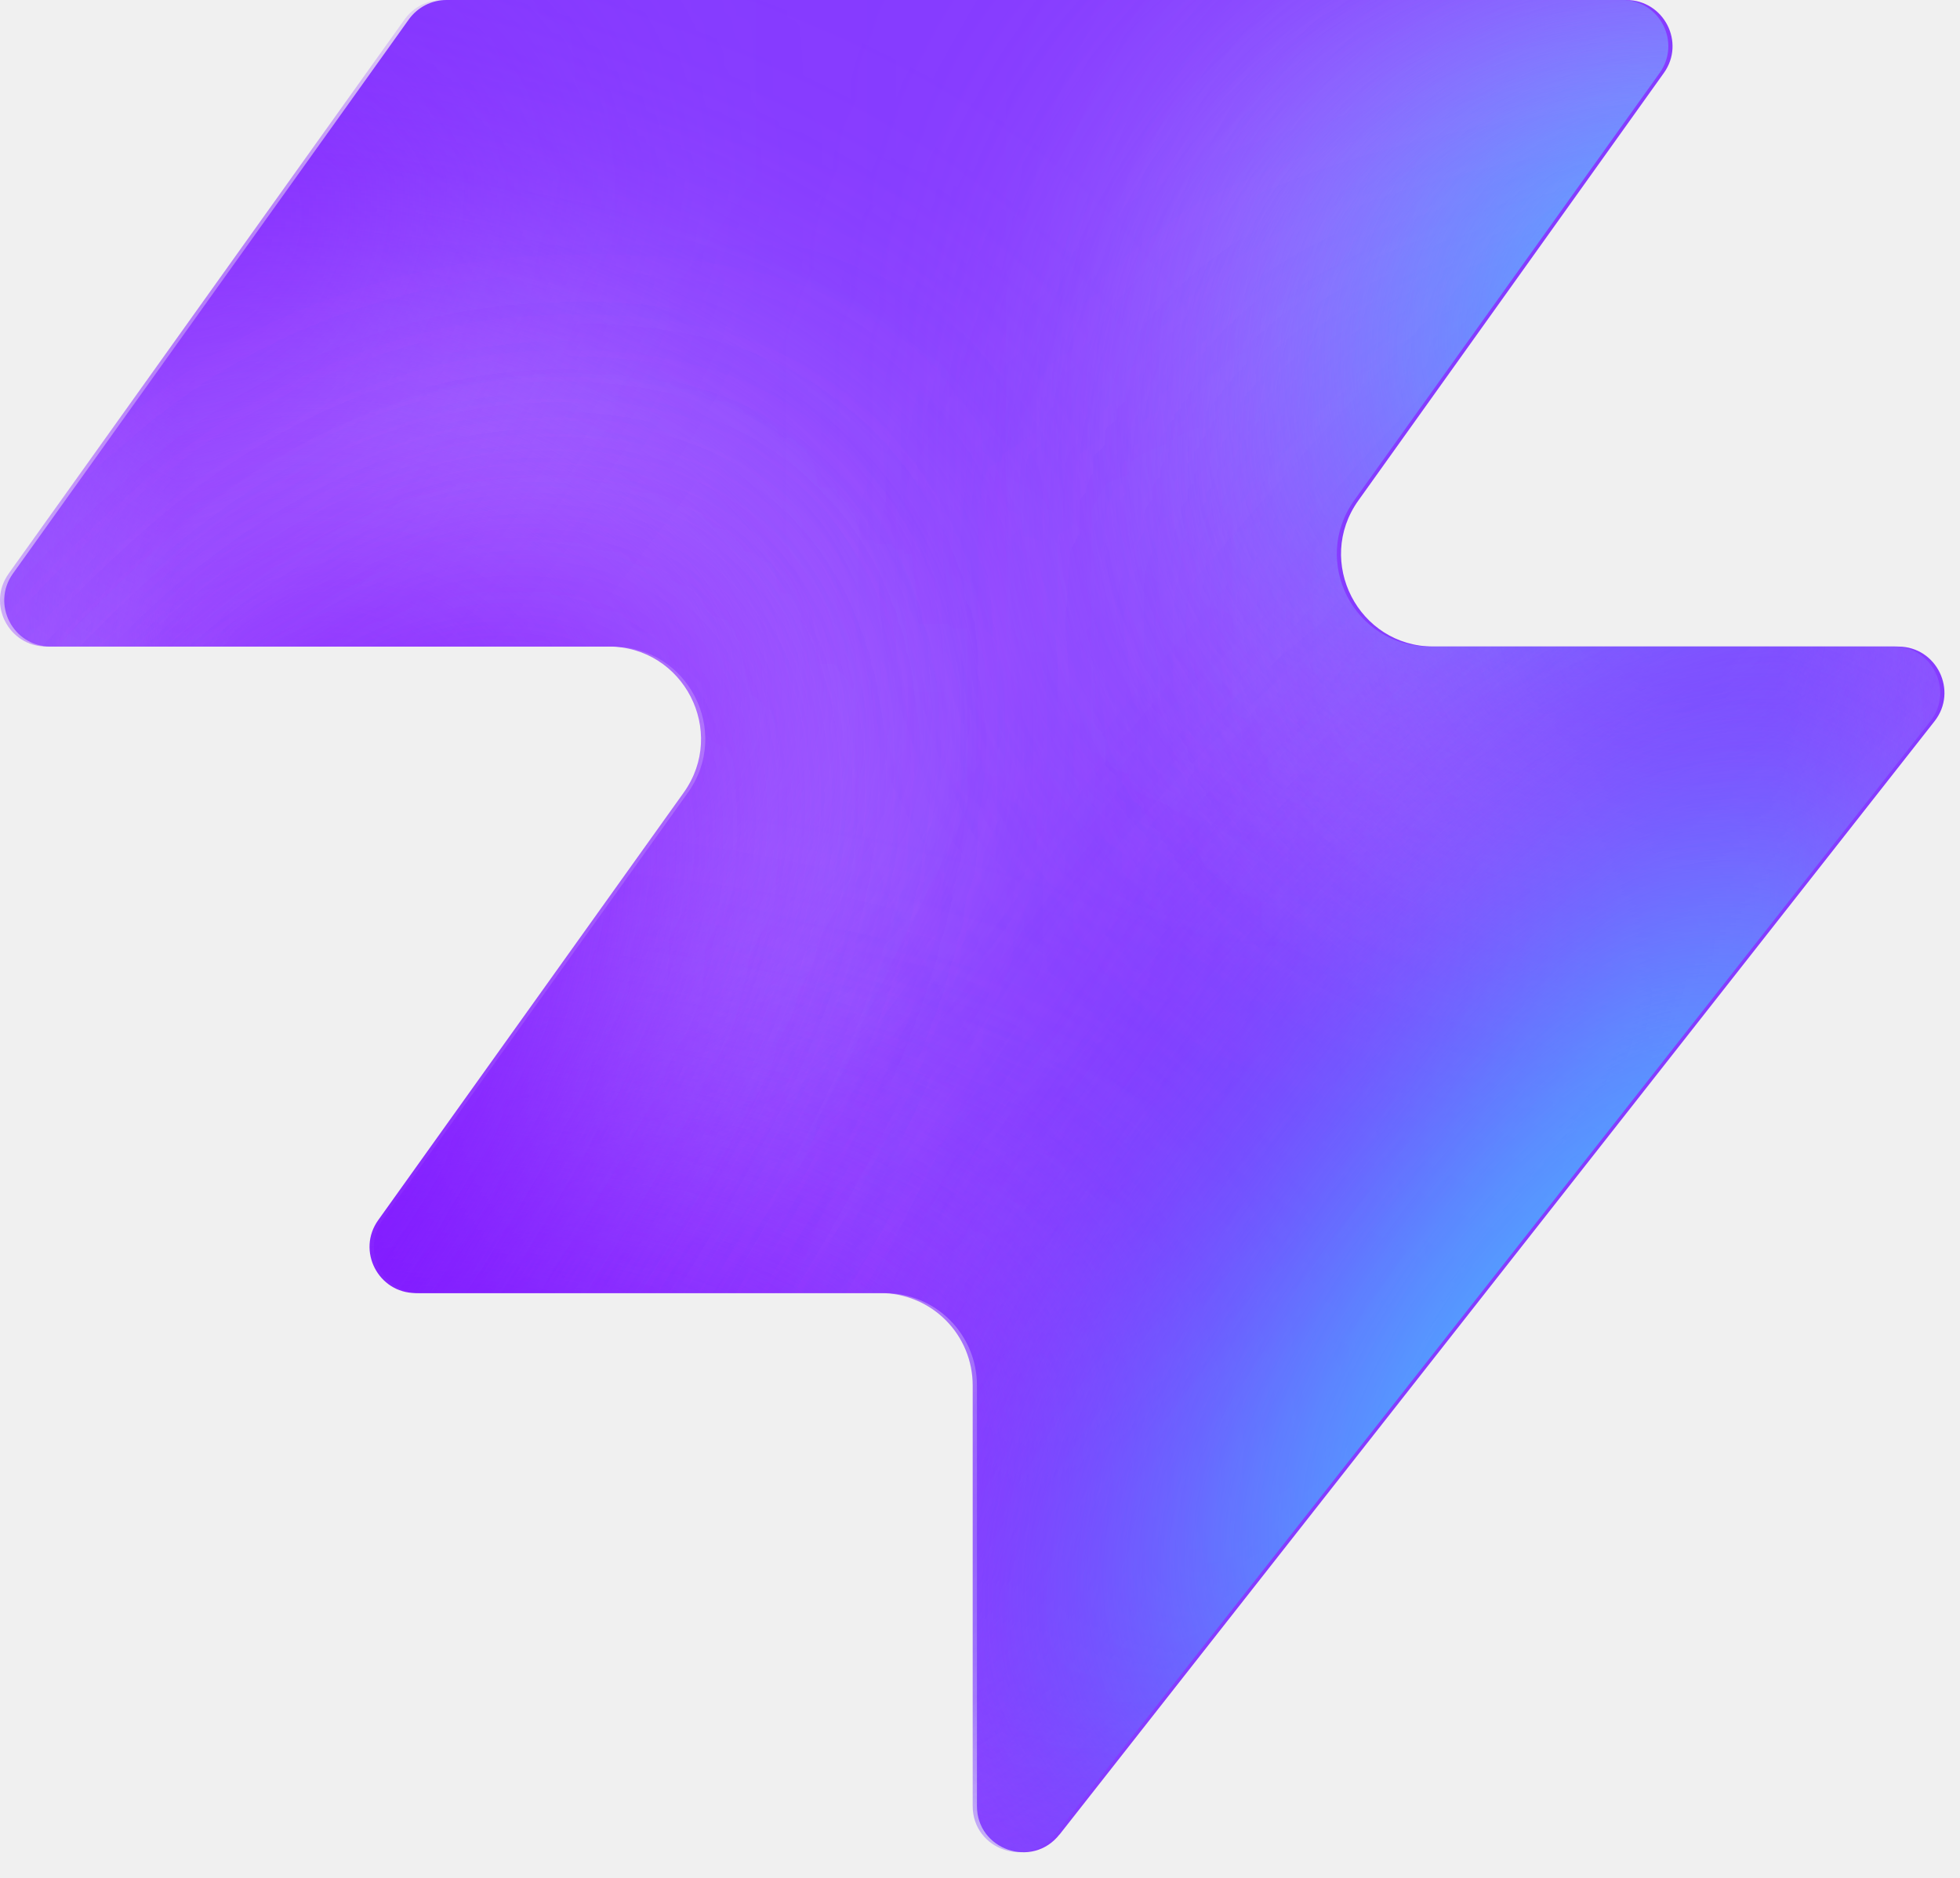
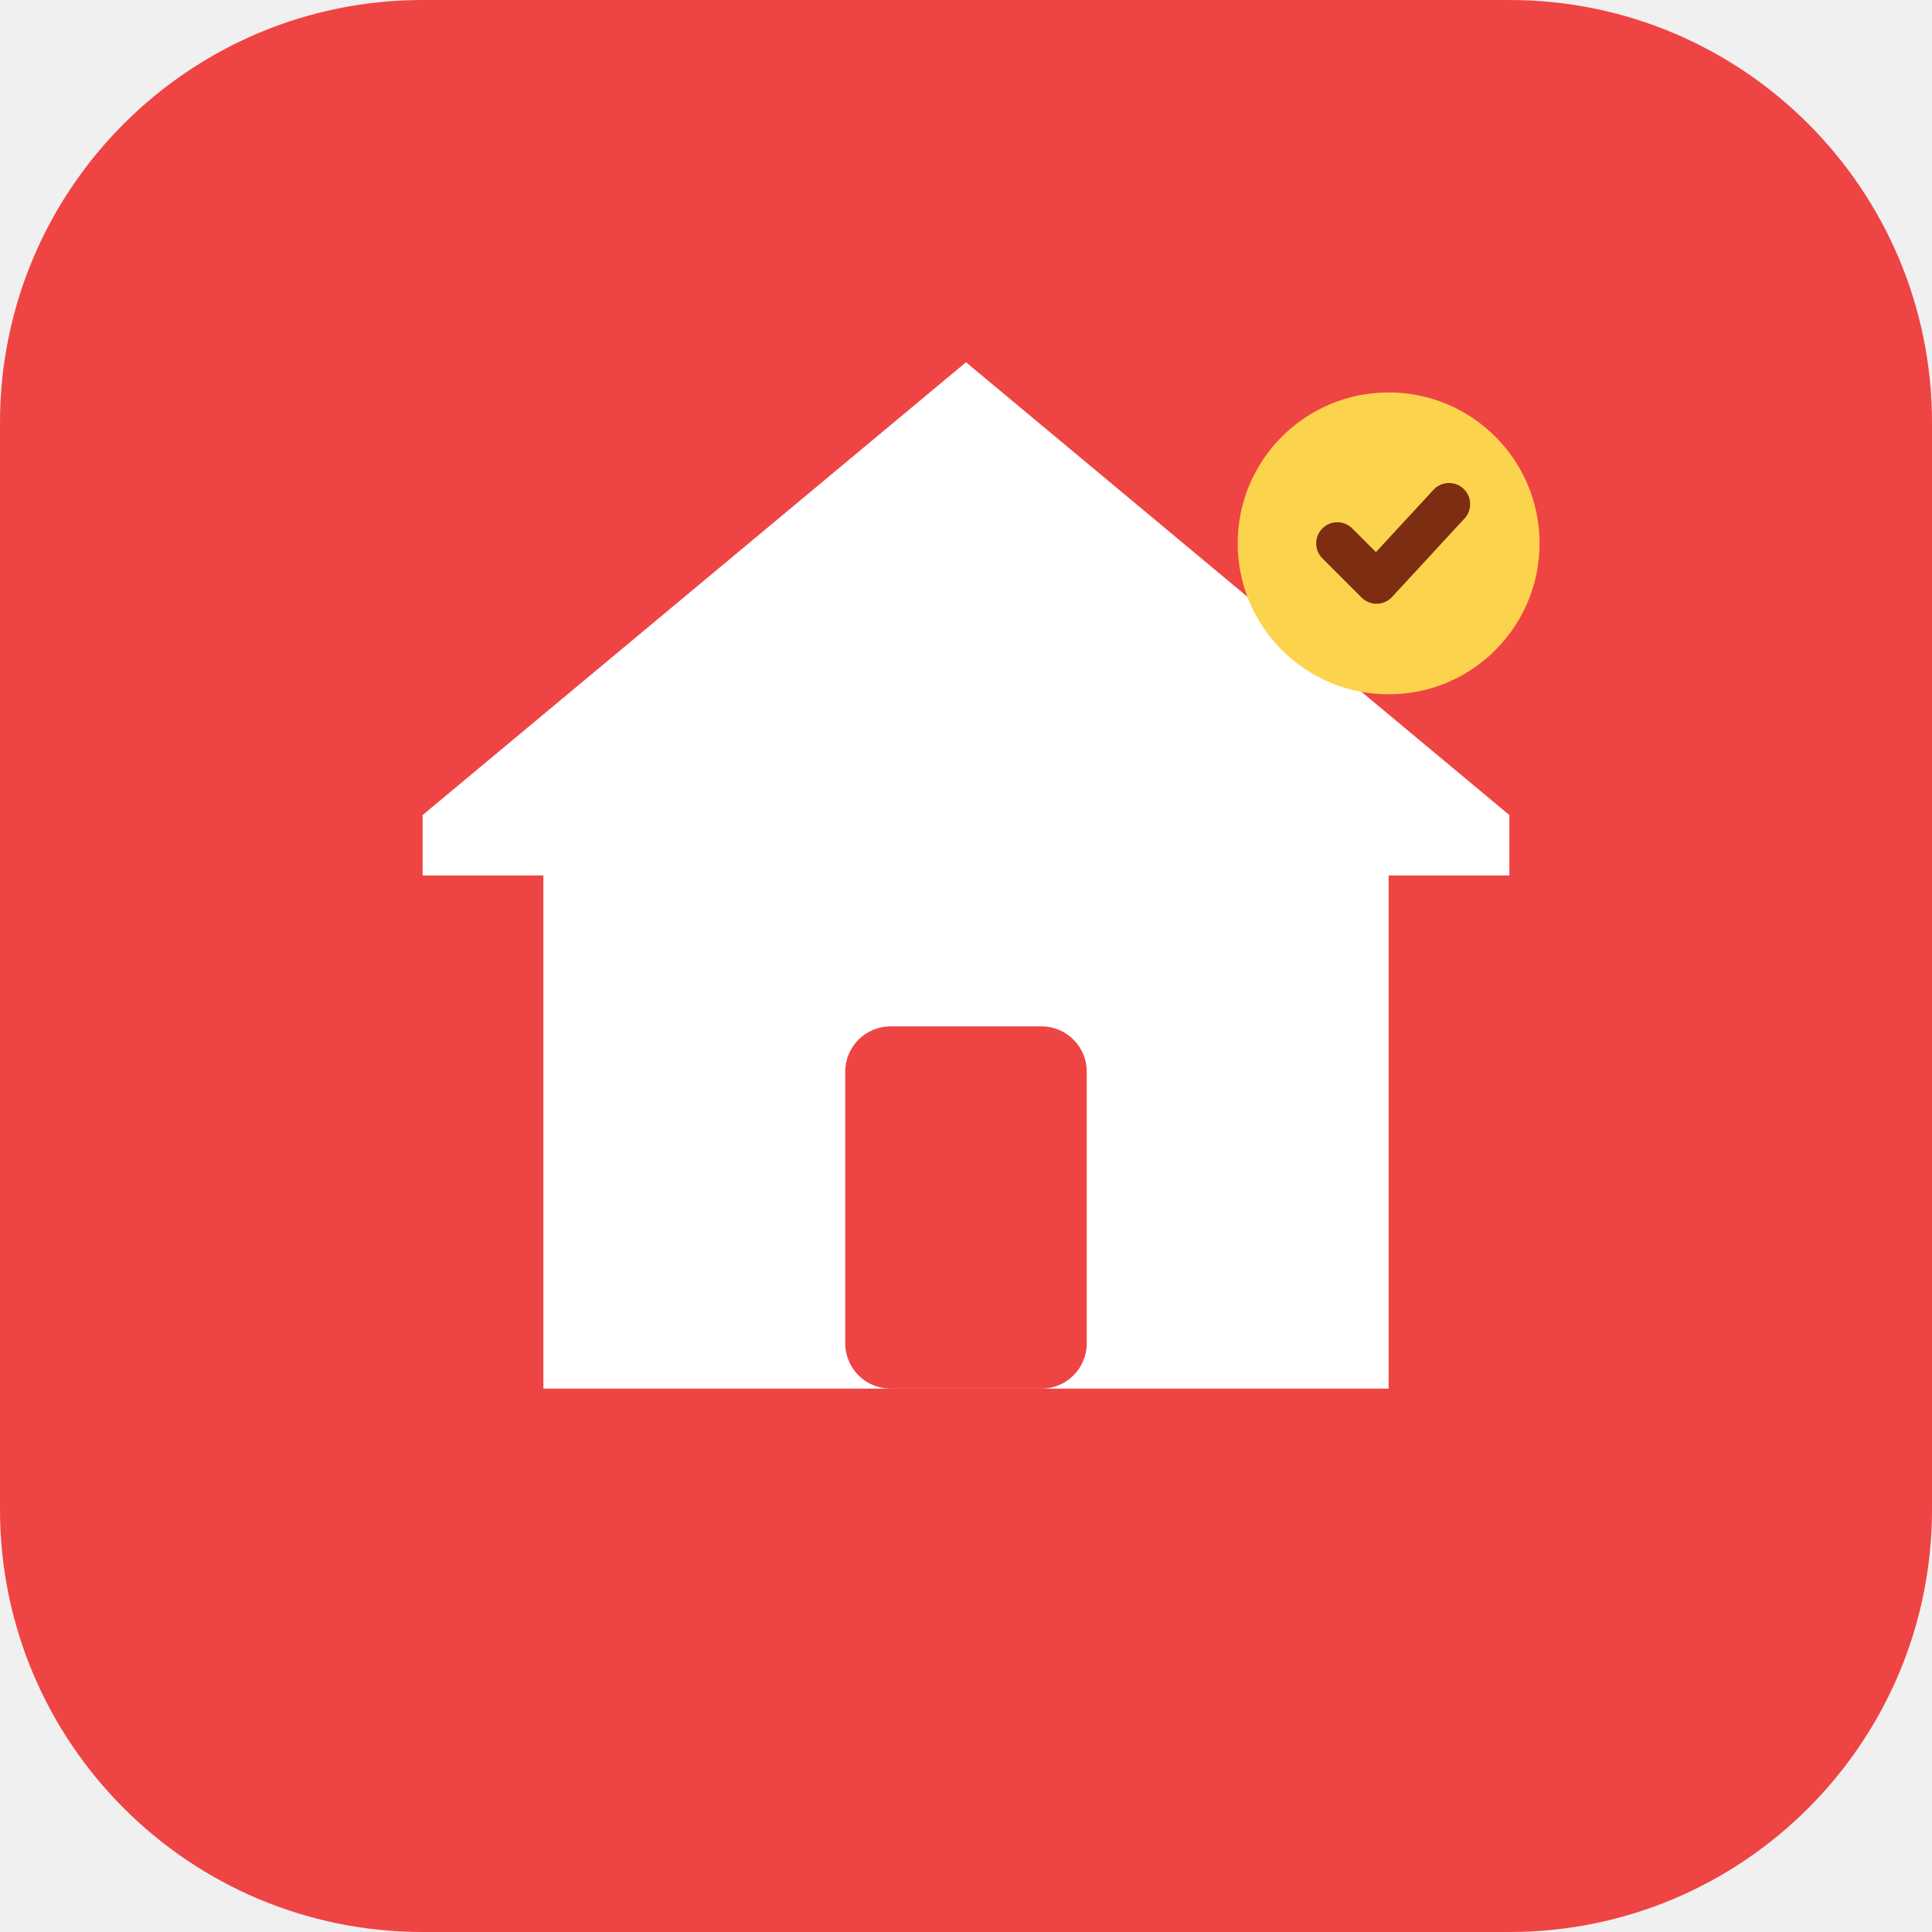
- <svg xmlns="http://www.w3.org/2000/svg" width="48" height="46" fill="none" viewBox="0 0 48 46">
-   <path fill="#863bff" d="M25.946 44.938c-.664.845-2.021.375-2.021-.698V33.937a2.26 2.26 0 0 0-2.262-2.262H10.287c-.92 0-1.456-1.04-.92-1.788l7.48-10.471c1.07-1.497 0-3.578-1.842-3.578H1.237c-.92 0-1.456-1.04-.92-1.788L10.013.474c.214-.297.556-.474.92-.474h28.894c.92 0 1.456 1.04.92 1.788l-7.48 10.471c-1.07 1.498 0 3.579 1.842 3.579h11.377c.943 0 1.473 1.088.89 1.83L25.947 44.94z" style="fill:#863bff;fill:color(display-p3 .525 .23 1);fill-opacity:1" />
-   <mask id="a" width="48" height="46" x="0" y="0" maskUnits="userSpaceOnUse" style="mask-type:alpha">
-     <path fill="#000" d="M25.842 44.938c-.664.844-2.021.375-2.021-.698V33.937a2.26 2.26 0 0 0-2.262-2.262H10.183c-.92 0-1.456-1.04-.92-1.788l7.48-10.471c1.07-1.498 0-3.579-1.842-3.579H1.133c-.92 0-1.456-1.04-.92-1.787L9.91.473c.214-.297.556-.474.92-.474h28.894c.92 0 1.456 1.04.92 1.788l-7.48 10.471c-1.07 1.498 0 3.578 1.842 3.578h11.377c.943 0 1.473 1.088.89 1.832L25.843 44.94z" style="fill:#000;fill-opacity:1" />
-   </mask>
-   <g mask="url(#a)">
-     <g filter="url(#b)">
-       <ellipse cx="5.508" cy="14.704" fill="#ede6ff" rx="5.508" ry="14.704" style="fill:#ede6ff;fill:color(display-p3 .927 .903 1);fill-opacity:1" transform="matrix(.00324 1 1 -.00324 -4.47 31.516)" />
-     </g>
-     <g filter="url(#c)">
-       <ellipse cx="10.399" cy="29.851" fill="#ede6ff" rx="10.399" ry="29.851" style="fill:#ede6ff;fill:color(display-p3 .927 .903 1);fill-opacity:1" transform="matrix(.00324 1 1 -.00324 -39.328 7.883)" />
-     </g>
-     <g filter="url(#d)">
-       <ellipse cx="5.508" cy="30.487" fill="#7e14ff" rx="5.508" ry="30.487" style="fill:#7e14ff;fill:color(display-p3 .492 .077 1);fill-opacity:1" transform="rotate(89.814 -25.913 -14.639)scale(1 -1)" />
-     </g>
-     <g filter="url(#e)">
-       <ellipse cx="5.508" cy="30.599" fill="#7e14ff" rx="5.508" ry="30.599" style="fill:#7e14ff;fill:color(display-p3 .492 .077 1);fill-opacity:1" transform="rotate(89.814 -32.644 -3.334)scale(1 -1)" />
-     </g>
-     <g filter="url(#f)">
-       <ellipse cx="5.508" cy="30.599" fill="#7e14ff" rx="5.508" ry="30.599" style="fill:#7e14ff;fill:color(display-p3 .492 .077 1);fill-opacity:1" transform="matrix(.00324 1 1 -.00324 -34.34 30.47)" />
-     </g>
-     <g filter="url(#g)">
-       <ellipse cx="14.072" cy="22.078" fill="#ede6ff" rx="14.072" ry="22.078" style="fill:#ede6ff;fill:color(display-p3 .927 .903 1);fill-opacity:1" transform="rotate(93.35 24.506 48.493)scale(-1 1)" />
-     </g>
-     <g filter="url(#h)">
-       <ellipse cx="3.47" cy="21.501" fill="#7e14ff" rx="3.47" ry="21.501" style="fill:#7e14ff;fill:color(display-p3 .492 .077 1);fill-opacity:1" transform="rotate(89.009 28.708 47.59)scale(-1 1)" />
-     </g>
-     <g filter="url(#i)">
-       <ellipse cx="3.47" cy="21.501" fill="#7e14ff" rx="3.47" ry="21.501" style="fill:#7e14ff;fill:color(display-p3 .492 .077 1);fill-opacity:1" transform="rotate(89.009 28.708 47.59)scale(-1 1)" />
-     </g>
-     <g filter="url(#j)">
-       <ellipse cx=".387" cy="8.972" fill="#7e14ff" rx="4.407" ry="29.108" style="fill:#7e14ff;fill:color(display-p3 .492 .077 1);fill-opacity:1" transform="rotate(39.51 .387 8.972)" />
-     </g>
-     <g filter="url(#k)">
-       <ellipse cx="47.523" cy="-6.092" fill="#7e14ff" rx="4.407" ry="29.108" style="fill:#7e14ff;fill:color(display-p3 .492 .077 1);fill-opacity:1" transform="rotate(37.892 47.523 -6.092)" />
-     </g>
-     <g filter="url(#l)">
-       <ellipse cx="41.412" cy="6.333" fill="#47bfff" rx="5.971" ry="9.665" style="fill:#47bfff;fill:color(display-p3 .28 .748 1);fill-opacity:1" transform="rotate(37.892 41.412 6.333)" />
-     </g>
-     <g filter="url(#m)">
-       <ellipse cx="-1.879" cy="38.332" fill="#7e14ff" rx="4.407" ry="29.108" style="fill:#7e14ff;fill:color(display-p3 .492 .077 1);fill-opacity:1" transform="rotate(37.892 -1.88 38.332)" />
-     </g>
-     <g filter="url(#n)">
-       <ellipse cx="-1.879" cy="38.332" fill="#7e14ff" rx="4.407" ry="29.108" style="fill:#7e14ff;fill:color(display-p3 .492 .077 1);fill-opacity:1" transform="rotate(37.892 -1.88 38.332)" />
-     </g>
-     <g filter="url(#o)">
-       <ellipse cx="35.651" cy="29.907" fill="#7e14ff" rx="4.407" ry="29.108" style="fill:#7e14ff;fill:color(display-p3 .492 .077 1);fill-opacity:1" transform="rotate(37.892 35.651 29.907)" />
-     </g>
-     <g filter="url(#p)">
-       <ellipse cx="38.418" cy="32.4" fill="#47bfff" rx="5.971" ry="15.297" style="fill:#47bfff;fill:color(display-p3 .28 .748 1);fill-opacity:1" transform="rotate(37.892 38.418 32.4)" />
-     </g>
-   </g>
-   <defs>
-     <filter id="b" width="60.045" height="41.654" x="-19.77" y="16.149" color-interpolation-filters="sRGB" filterUnits="userSpaceOnUse">
-       <feFlood flood-opacity="0" result="BackgroundImageFix" />
-       <feBlend in="SourceGraphic" in2="BackgroundImageFix" result="shape" />
-       <feGaussianBlur result="effect1_foregroundBlur_2002_17158" stdDeviation="7.659" />
-     </filter>
-     <filter id="c" width="90.34" height="51.437" x="-54.613" y="-7.533" color-interpolation-filters="sRGB" filterUnits="userSpaceOnUse">
-       <feFlood flood-opacity="0" result="BackgroundImageFix" />
-       <feBlend in="SourceGraphic" in2="BackgroundImageFix" result="shape" />
-       <feGaussianBlur result="effect1_foregroundBlur_2002_17158" stdDeviation="7.659" />
-     </filter>
-     <filter id="d" width="79.355" height="29.4" x="-49.64" y="2.03" color-interpolation-filters="sRGB" filterUnits="userSpaceOnUse">
-       <feFlood flood-opacity="0" result="BackgroundImageFix" />
-       <feBlend in="SourceGraphic" in2="BackgroundImageFix" result="shape" />
-       <feGaussianBlur result="effect1_foregroundBlur_2002_17158" stdDeviation="4.596" />
-     </filter>
-     <filter id="e" width="79.579" height="29.4" x="-45.045" y="20.029" color-interpolation-filters="sRGB" filterUnits="userSpaceOnUse">
-       <feFlood flood-opacity="0" result="BackgroundImageFix" />
-       <feBlend in="SourceGraphic" in2="BackgroundImageFix" result="shape" />
-       <feGaussianBlur result="effect1_foregroundBlur_2002_17158" stdDeviation="4.596" />
-     </filter>
-     <filter id="f" width="79.579" height="29.4" x="-43.513" y="21.178" color-interpolation-filters="sRGB" filterUnits="userSpaceOnUse">
-       <feFlood flood-opacity="0" result="BackgroundImageFix" />
-       <feBlend in="SourceGraphic" in2="BackgroundImageFix" result="shape" />
-       <feGaussianBlur result="effect1_foregroundBlur_2002_17158" stdDeviation="4.596" />
-     </filter>
-     <filter id="g" width="74.749" height="58.852" x="15.756" y="-17.901" color-interpolation-filters="sRGB" filterUnits="userSpaceOnUse">
-       <feFlood flood-opacity="0" result="BackgroundImageFix" />
-       <feBlend in="SourceGraphic" in2="BackgroundImageFix" result="shape" />
-       <feGaussianBlur result="effect1_foregroundBlur_2002_17158" stdDeviation="7.659" />
-     </filter>
-     <filter id="h" width="61.377" height="25.362" x="23.548" y="2.284" color-interpolation-filters="sRGB" filterUnits="userSpaceOnUse">
-       <feFlood flood-opacity="0" result="BackgroundImageFix" />
-       <feBlend in="SourceGraphic" in2="BackgroundImageFix" result="shape" />
-       <feGaussianBlur result="effect1_foregroundBlur_2002_17158" stdDeviation="4.596" />
-     </filter>
-     <filter id="i" width="61.377" height="25.362" x="23.548" y="2.284" color-interpolation-filters="sRGB" filterUnits="userSpaceOnUse">
-       <feFlood flood-opacity="0" result="BackgroundImageFix" />
-       <feBlend in="SourceGraphic" in2="BackgroundImageFix" result="shape" />
-       <feGaussianBlur result="effect1_foregroundBlur_2002_17158" stdDeviation="4.596" />
-     </filter>
-     <filter id="j" width="56.045" height="63.649" x="-27.636" y="-22.853" color-interpolation-filters="sRGB" filterUnits="userSpaceOnUse">
-       <feFlood flood-opacity="0" result="BackgroundImageFix" />
-       <feBlend in="SourceGraphic" in2="BackgroundImageFix" result="shape" />
-       <feGaussianBlur result="effect1_foregroundBlur_2002_17158" stdDeviation="4.596" />
-     </filter>
-     <filter id="k" width="54.814" height="64.646" x="20.116" y="-38.415" color-interpolation-filters="sRGB" filterUnits="userSpaceOnUse">
-       <feFlood flood-opacity="0" result="BackgroundImageFix" />
-       <feBlend in="SourceGraphic" in2="BackgroundImageFix" result="shape" />
-       <feGaussianBlur result="effect1_foregroundBlur_2002_17158" stdDeviation="4.596" />
-     </filter>
-     <filter id="l" width="33.541" height="35.313" x="24.641" y="-11.323" color-interpolation-filters="sRGB" filterUnits="userSpaceOnUse">
-       <feFlood flood-opacity="0" result="BackgroundImageFix" />
-       <feBlend in="SourceGraphic" in2="BackgroundImageFix" result="shape" />
-       <feGaussianBlur result="effect1_foregroundBlur_2002_17158" stdDeviation="4.596" />
-     </filter>
-     <filter id="m" width="54.814" height="64.646" x="-29.286" y="6.009" color-interpolation-filters="sRGB" filterUnits="userSpaceOnUse">
-       <feFlood flood-opacity="0" result="BackgroundImageFix" />
-       <feBlend in="SourceGraphic" in2="BackgroundImageFix" result="shape" />
-       <feGaussianBlur result="effect1_foregroundBlur_2002_17158" stdDeviation="4.596" />
-     </filter>
-     <filter id="n" width="54.814" height="64.646" x="-29.286" y="6.009" color-interpolation-filters="sRGB" filterUnits="userSpaceOnUse">
-       <feFlood flood-opacity="0" result="BackgroundImageFix" />
-       <feBlend in="SourceGraphic" in2="BackgroundImageFix" result="shape" />
-       <feGaussianBlur result="effect1_foregroundBlur_2002_17158" stdDeviation="4.596" />
-     </filter>
-     <filter id="o" width="54.814" height="64.646" x="8.244" y="-2.416" color-interpolation-filters="sRGB" filterUnits="userSpaceOnUse">
-       <feFlood flood-opacity="0" result="BackgroundImageFix" />
-       <feBlend in="SourceGraphic" in2="BackgroundImageFix" result="shape" />
-       <feGaussianBlur result="effect1_foregroundBlur_2002_17158" stdDeviation="4.596" />
-     </filter>
-     <filter id="p" width="39.409" height="43.623" x="18.713" y="10.588" color-interpolation-filters="sRGB" filterUnits="userSpaceOnUse">
-       <feFlood flood-opacity="0" result="BackgroundImageFix" />
-       <feBlend in="SourceGraphic" in2="BackgroundImageFix" result="shape" />
-       <feGaussianBlur result="effect1_foregroundBlur_2002_17158" stdDeviation="4.596" />
-     </filter>
-   </defs>
+ <svg xmlns="http://www.w3.org/2000/svg" width="64" height="64" viewBox="0 0 64 64">
+   <rect width="64" height="64" rx="14" fill="#EF4444" />
+   <path d="M32 12 L50 27 V29 H46 V46 H18 V29 H14 V27 Z" fill="#FFFFFF" />
+   <rect x="28" y="34" width="8" height="12" rx="1.5" fill="#EF4444" />
+   <circle cx="46" cy="18" r="5" fill="#FCD34D" />
+   <path d="M44.3 18 L45.6 19.3 L48 16.7" stroke="#7C2D12" stroke-width="1.4" fill="none" stroke-linecap="round" stroke-linejoin="round" />
</svg>
